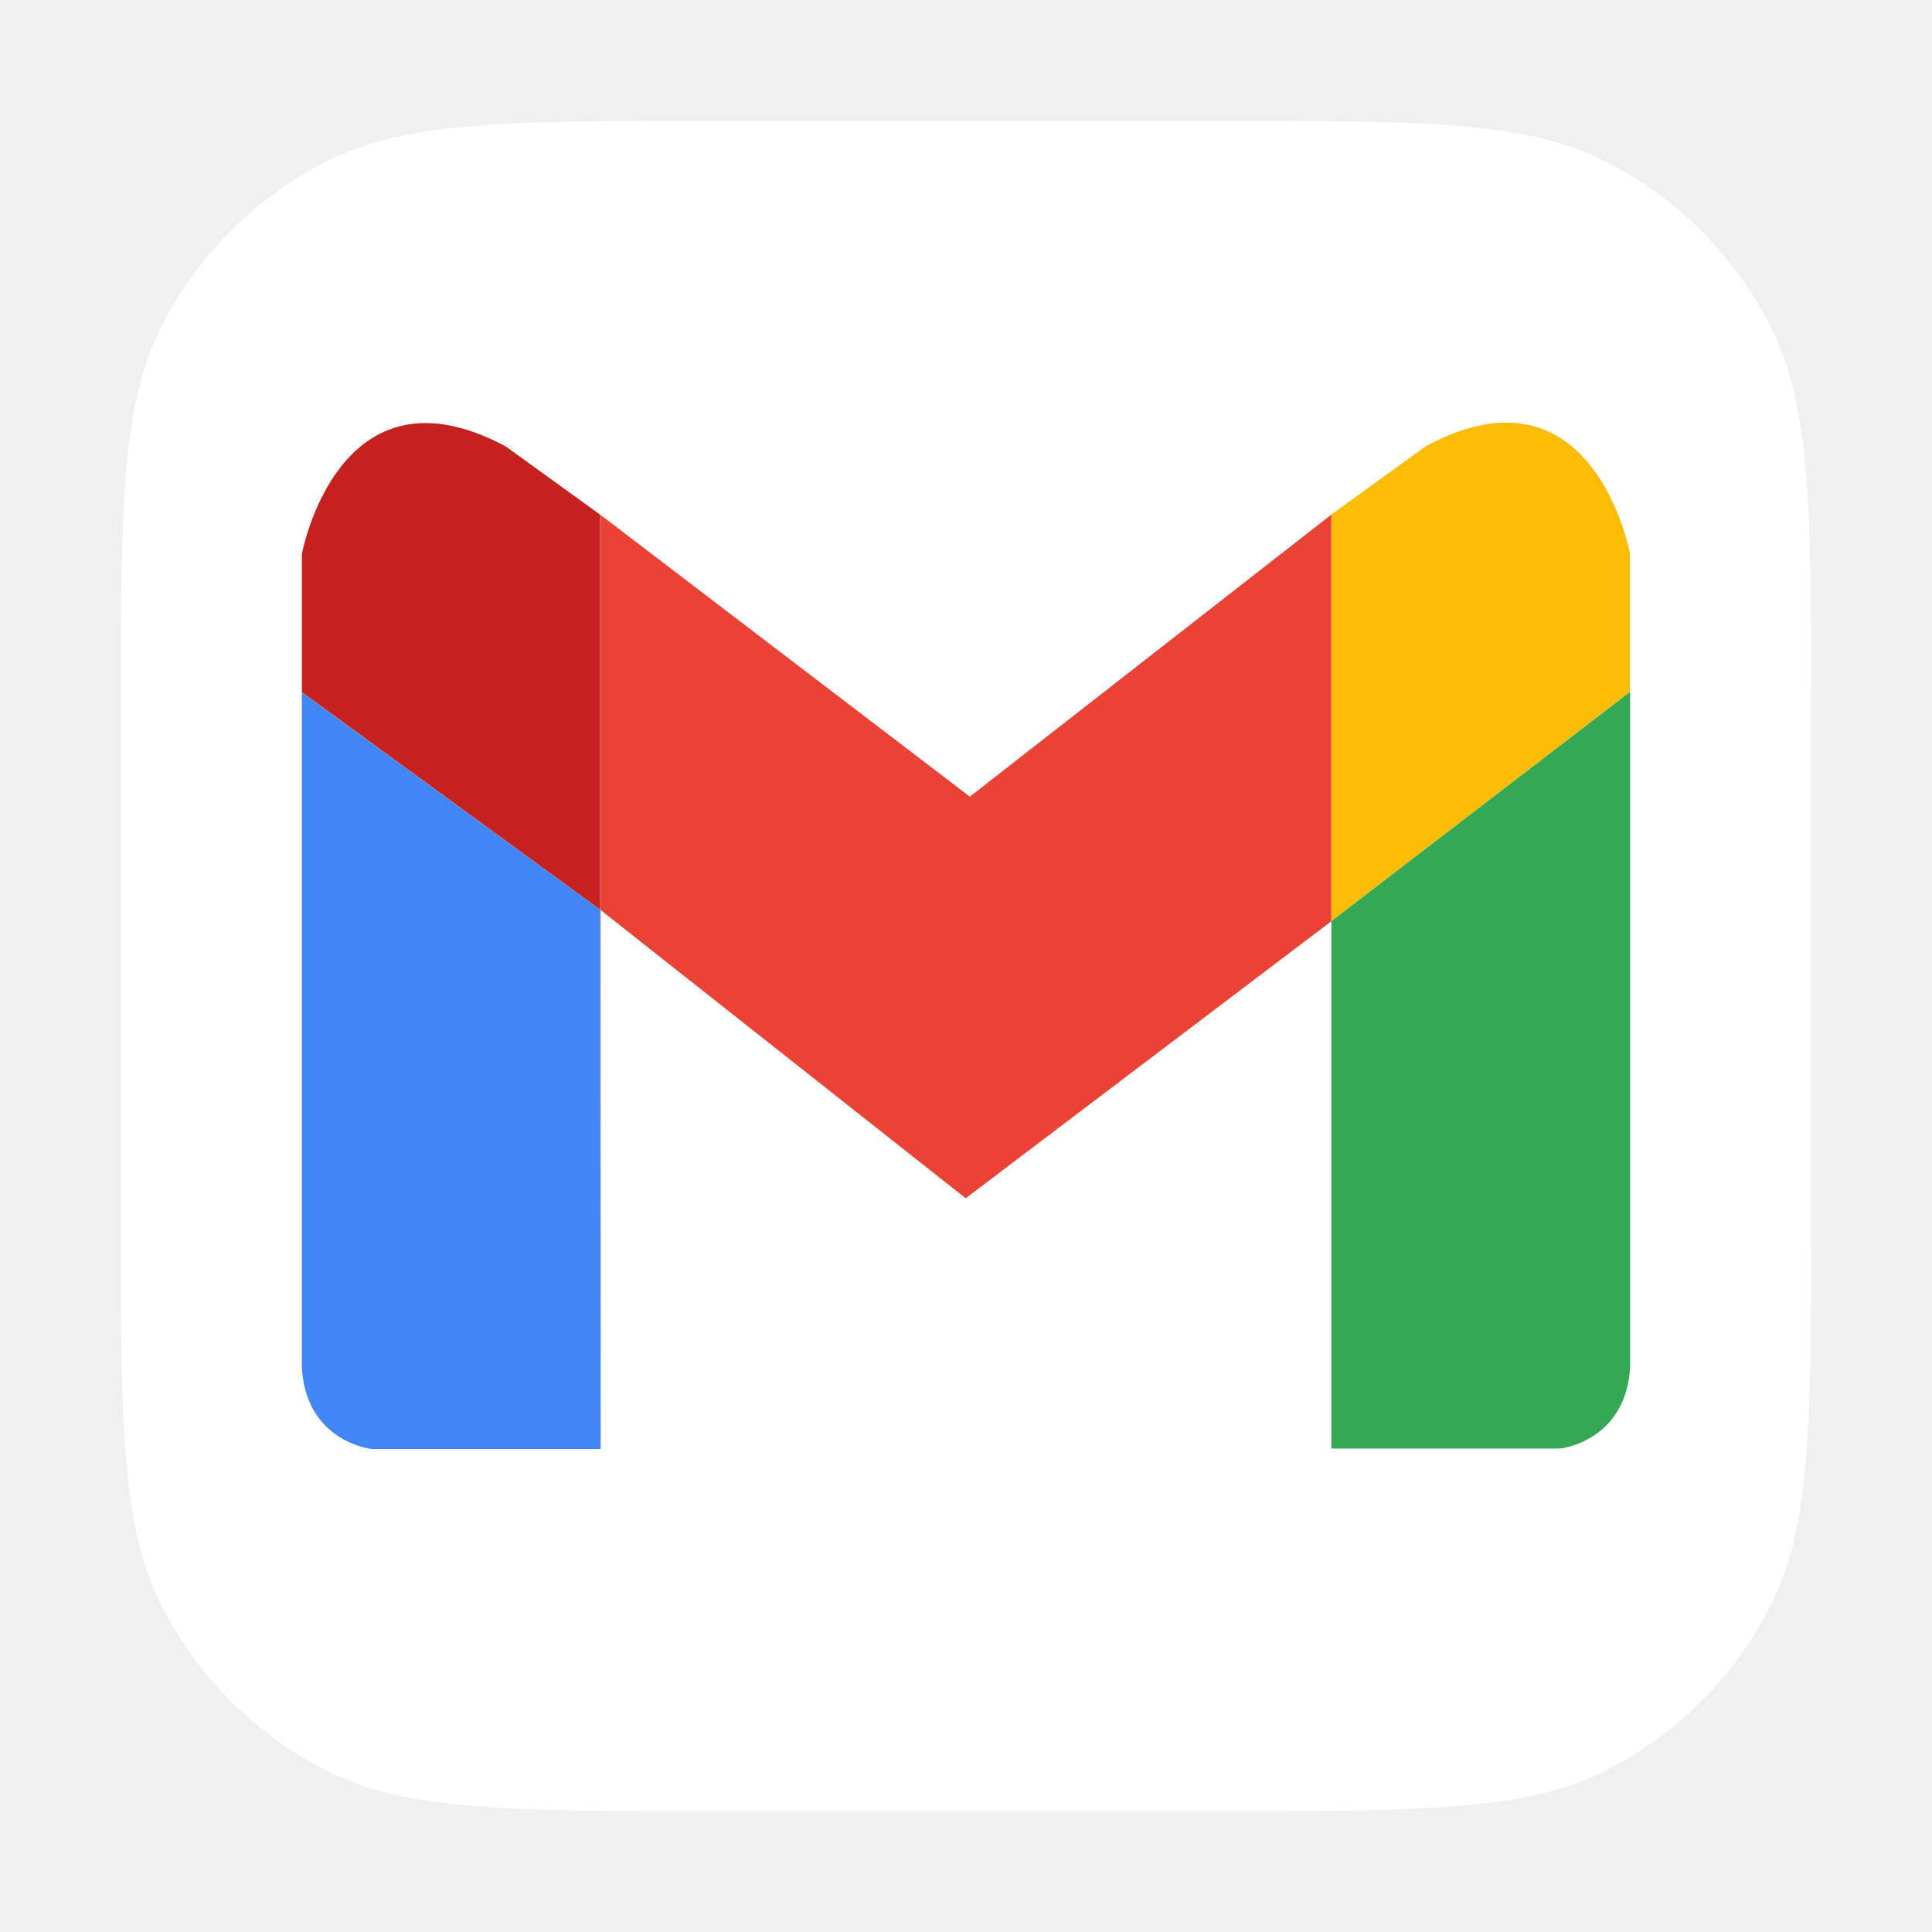
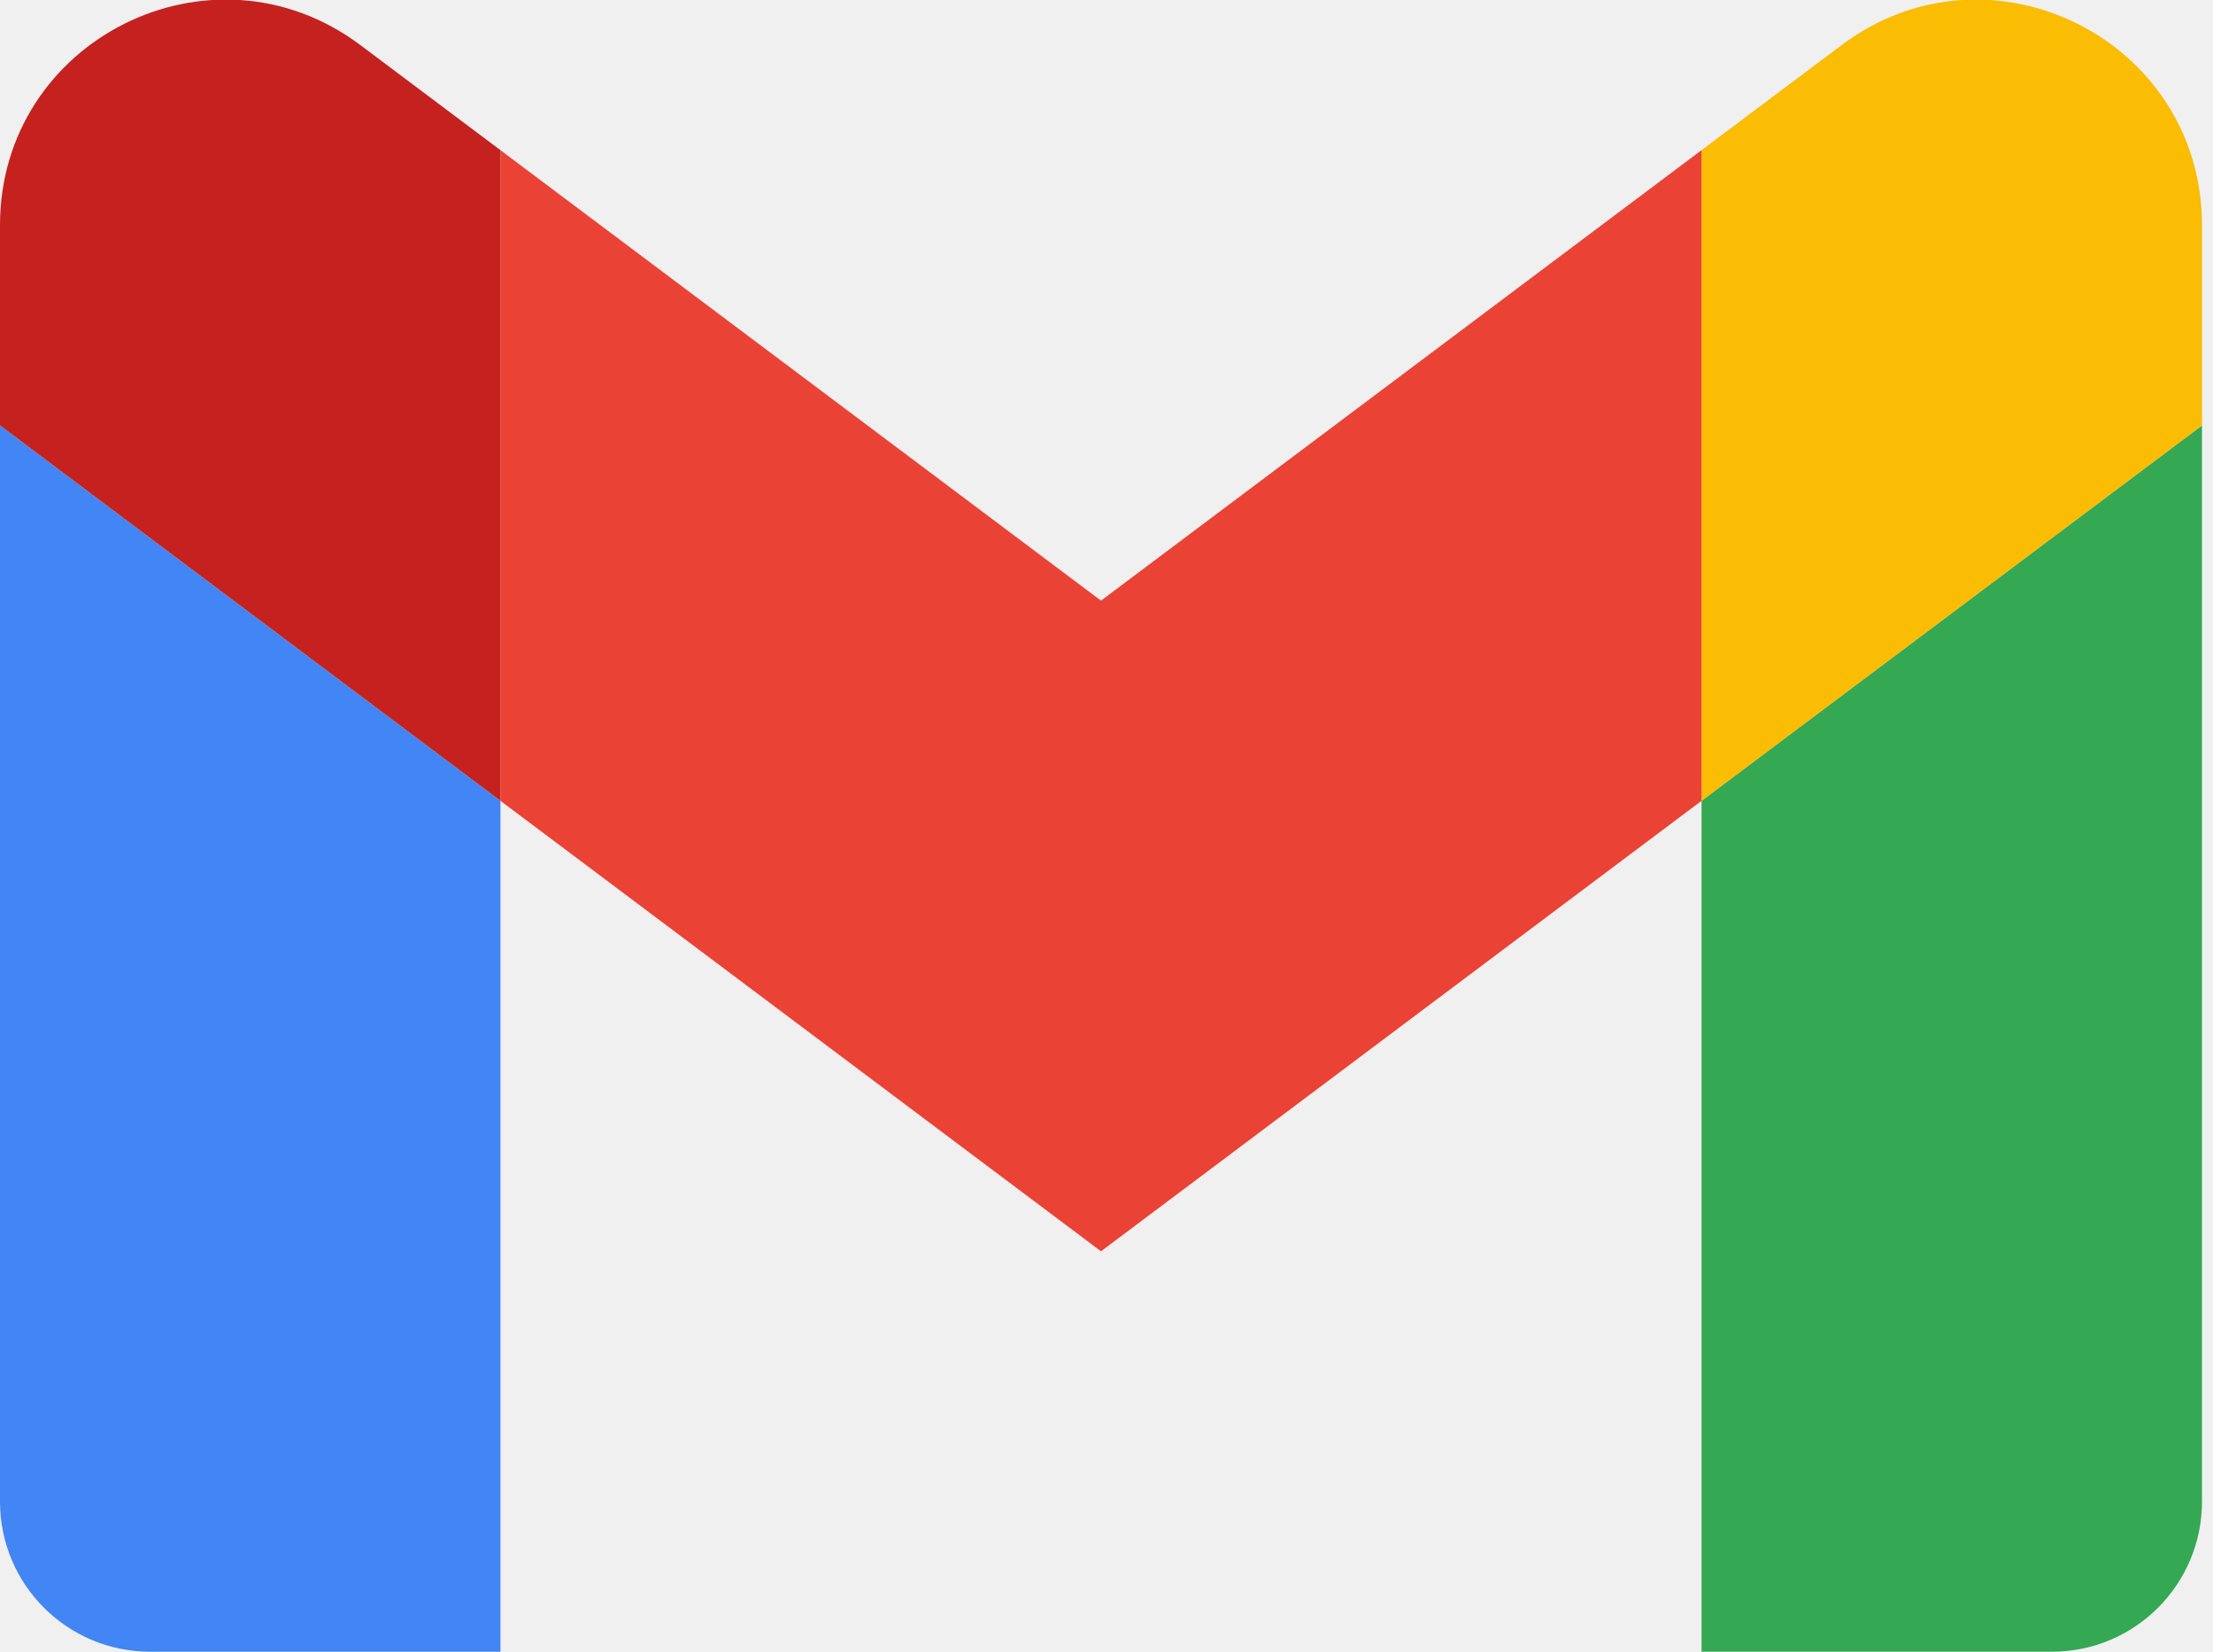
- <svg xmlns="http://www.w3.org/2000/svg" width="800px" height="800px" viewBox="0 0 32 32" fill="none">
-   <path d="M2 11.956C2 8.471 2 6.728 2.678 5.397C3.275 4.227 4.227 3.275 5.397 2.678C6.728 2 8.471 2 11.956 2H20.044C23.529 2 25.272 2 26.603 2.678C27.773 3.275 28.725 4.227 29.322 5.397C30 6.728 30 8.471 30 11.956V20.044C30 23.529 30 25.272 29.322 26.603C28.725 27.773 27.773 28.725 26.603 29.322C25.272 30 23.529 30 20.044 30H11.956C8.471 30 6.728 30 5.397 29.322C4.227 28.725 3.275 27.773 2.678 26.603C2 25.272 2 23.529 2 20.044V11.956Z" fill="white" />
-   <path d="M22.052 8.523L16.064 13.195L9.94 8.523V8.524L9.948 8.531V15.073L15.995 19.847L22.052 15.258V8.523Z" fill="#EA4335" />
-   <path d="M23.623 7.386L22.051 8.523V15.258L26.998 11.459V9.171C26.998 9.171 26.398 5.903 23.623 7.386Z" fill="#FBBC05" />
-   <path d="M22.051 15.258V23.992H25.843C25.843 23.992 26.922 23.881 27 22.651V11.459L22.051 15.258Z" fill="#34A853" />
-   <path d="M9.948 24V15.073L9.94 15.067L9.948 24Z" fill="#C5221F" />
-   <path d="M9.94 8.524L8.376 7.394C5.602 5.91 5 9.177 5 9.177V11.465L9.94 15.067V8.524Z" fill="#C5221F" />
-   <path d="M9.94 8.524V15.067L9.948 15.073V8.531L9.94 8.524Z" fill="#C5221F" />
-   <path d="M5 11.467V22.659C5.076 23.89 6.157 24 6.157 24H9.949L9.94 15.067L5 11.467Z" fill="#4285F4" />
+ <svg xmlns="http://www.w3.org/2000/svg" width="134" height="100" viewBox="0 0 134 100" fill="none">
+   <g clip-path="url(#clip0_1:194)">
+     <path d="M9.091 100H30.303V48.485L0 25.758V90.909C0 95.939 4.076 100 9.091 100Z" fill="#4285F4" />
+     <path d="M103.03 100H124.242C129.273 100 133.333 95.924 133.333 90.909V25.758L103.03 48.485" fill="#34A853" />
+     <path d="M103.03 9.091V48.485L133.333 25.758V13.636C133.333 2.394 120.5 -4.015 111.515 2.727" fill="#FBBC04" />
+     <path d="M30.303 48.485V9.091L66.667 36.364L103.03 9.091V48.485L66.667 75.758" fill="#EA4335" />
+     <path d="M0 13.636V25.758L30.303 48.485V9.091L21.818 2.727C12.818 -4.015 0 2.394 0 13.636" fill="#C5221F" />
+   </g>
+   <defs>
+     <clipPath id="clip0_1:194">
+       <rect width="133.333" height="100" fill="white" />
+     </clipPath>
+   </defs>
</svg>
